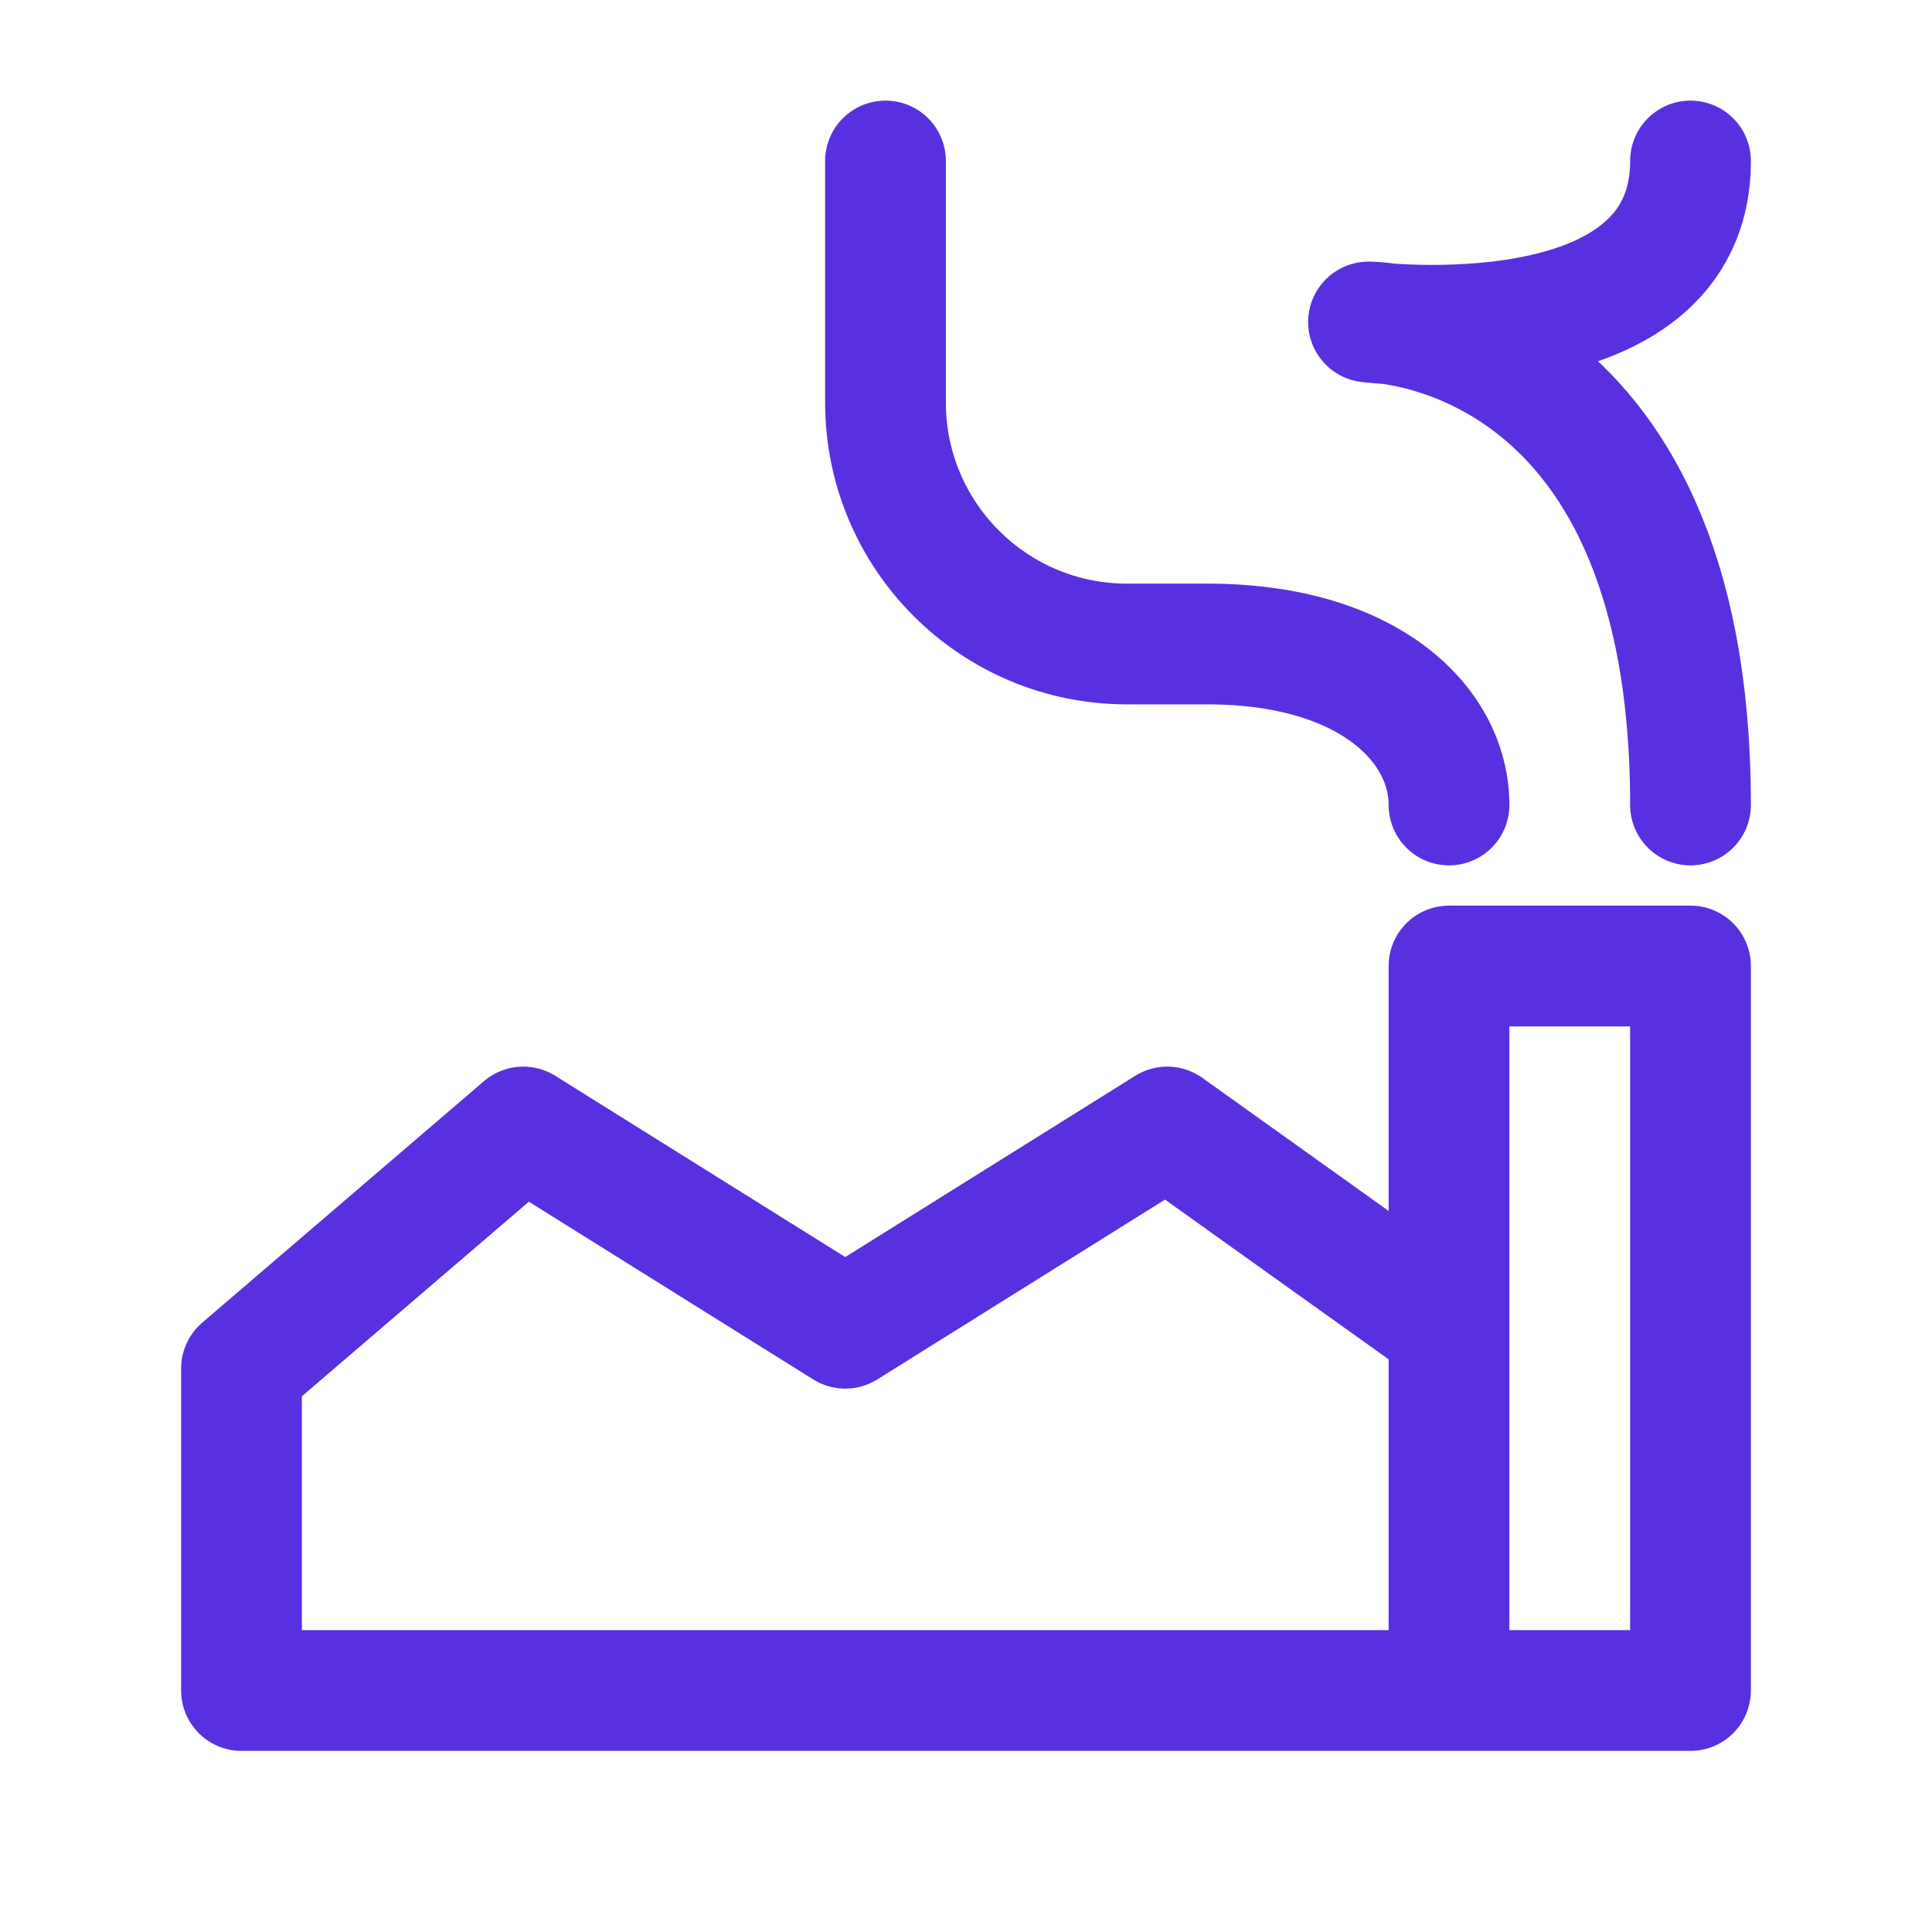
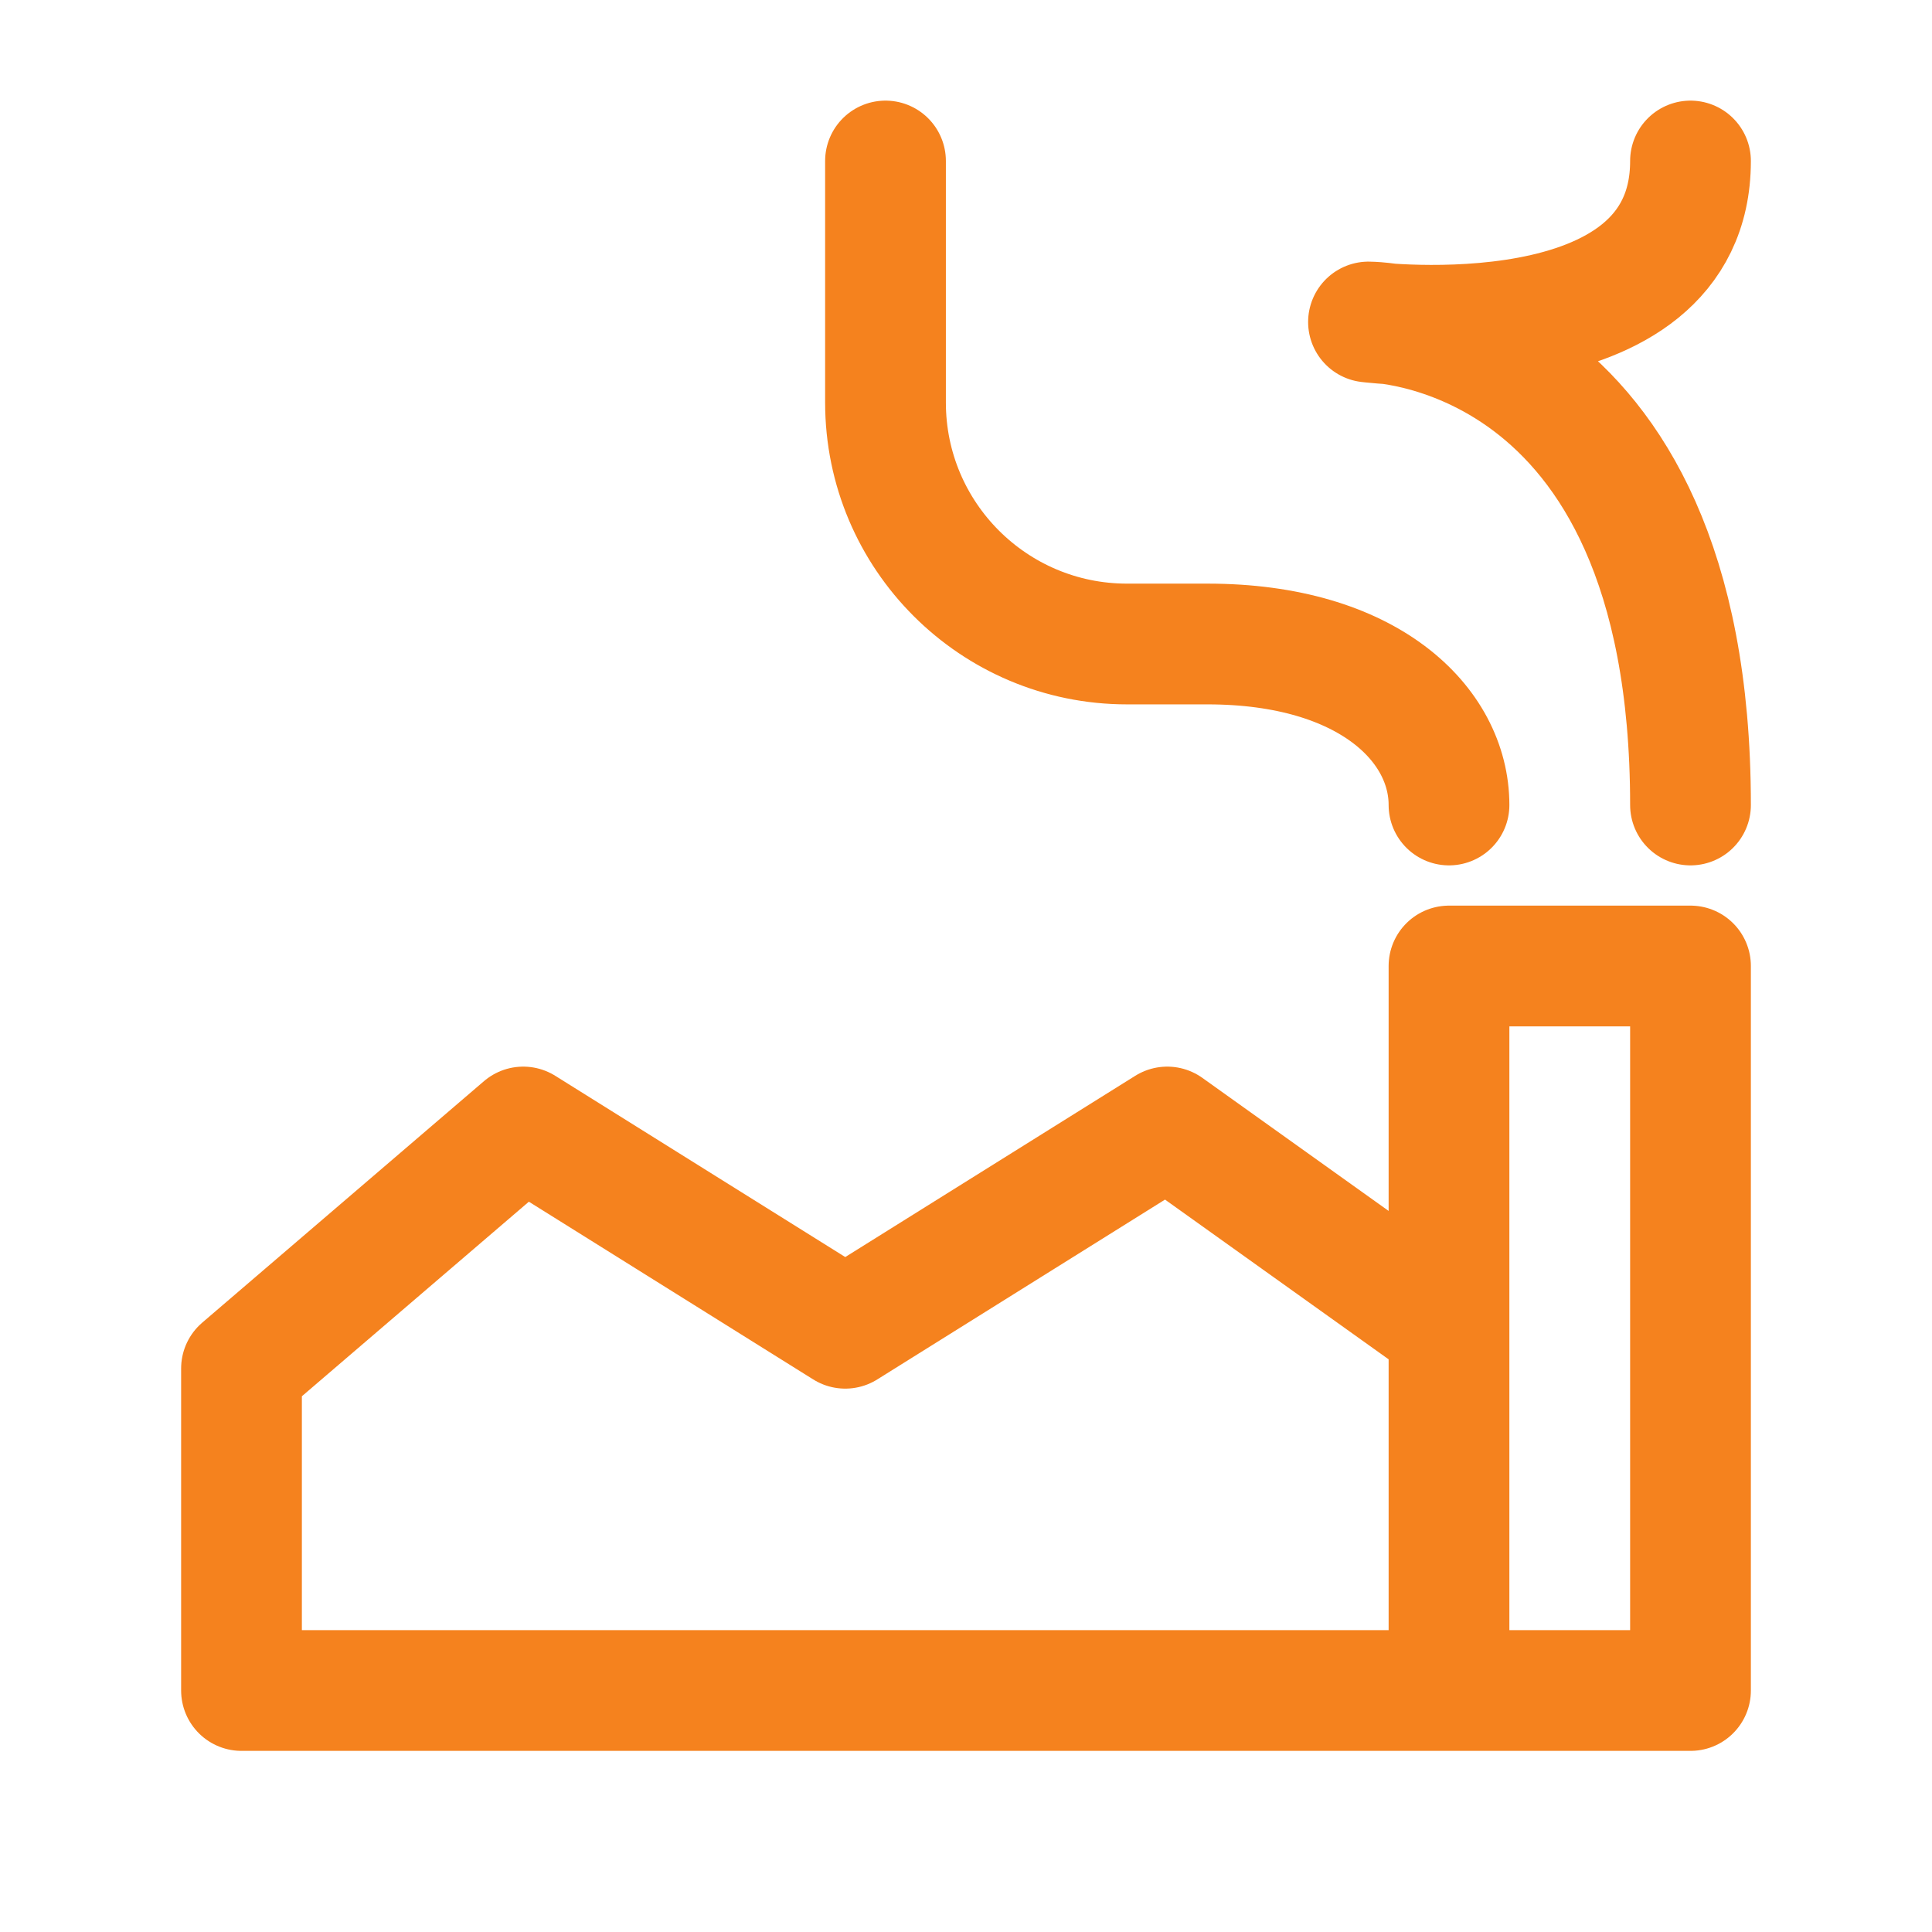
<svg xmlns="http://www.w3.org/2000/svg" aria-hidden="true" role="img" width="1em" height="1em" preserveAspectRatio="xMidYMid meet" viewBox="0 0 24 24">
-   <path fill="none" stroke="#5830e0" stroke-linecap="round" stroke-linejoin="round" stroke-width="1.5" d="M18 10c0-1-1-2-3-2h-1a3 3 0 0 1-3-3V2m7 19h3v-9h-3v4.5m0 4.5v-4.5m0 4.5H3v-4l3.5-3l4 2.5l4-2.5l3.5 2.5m3-6.5c0-6-4-6-4-6s4 .5 4-2" />
+   <path fill="none" stroke="#f5821e    " stroke-linecap="round" stroke-linejoin="round" stroke-width="1.5" d="M18 10c0-1-1-2-3-2h-1a3 3 0 0 1-3-3V2m7 19h3v-9h-3v4.5m0 4.5v-4.5m0 4.5H3v-4l3.5-3l4 2.5l4-2.5l3.5 2.5m3-6.5c0-6-4-6-4-6s4 .5 4-2" />
</svg>
